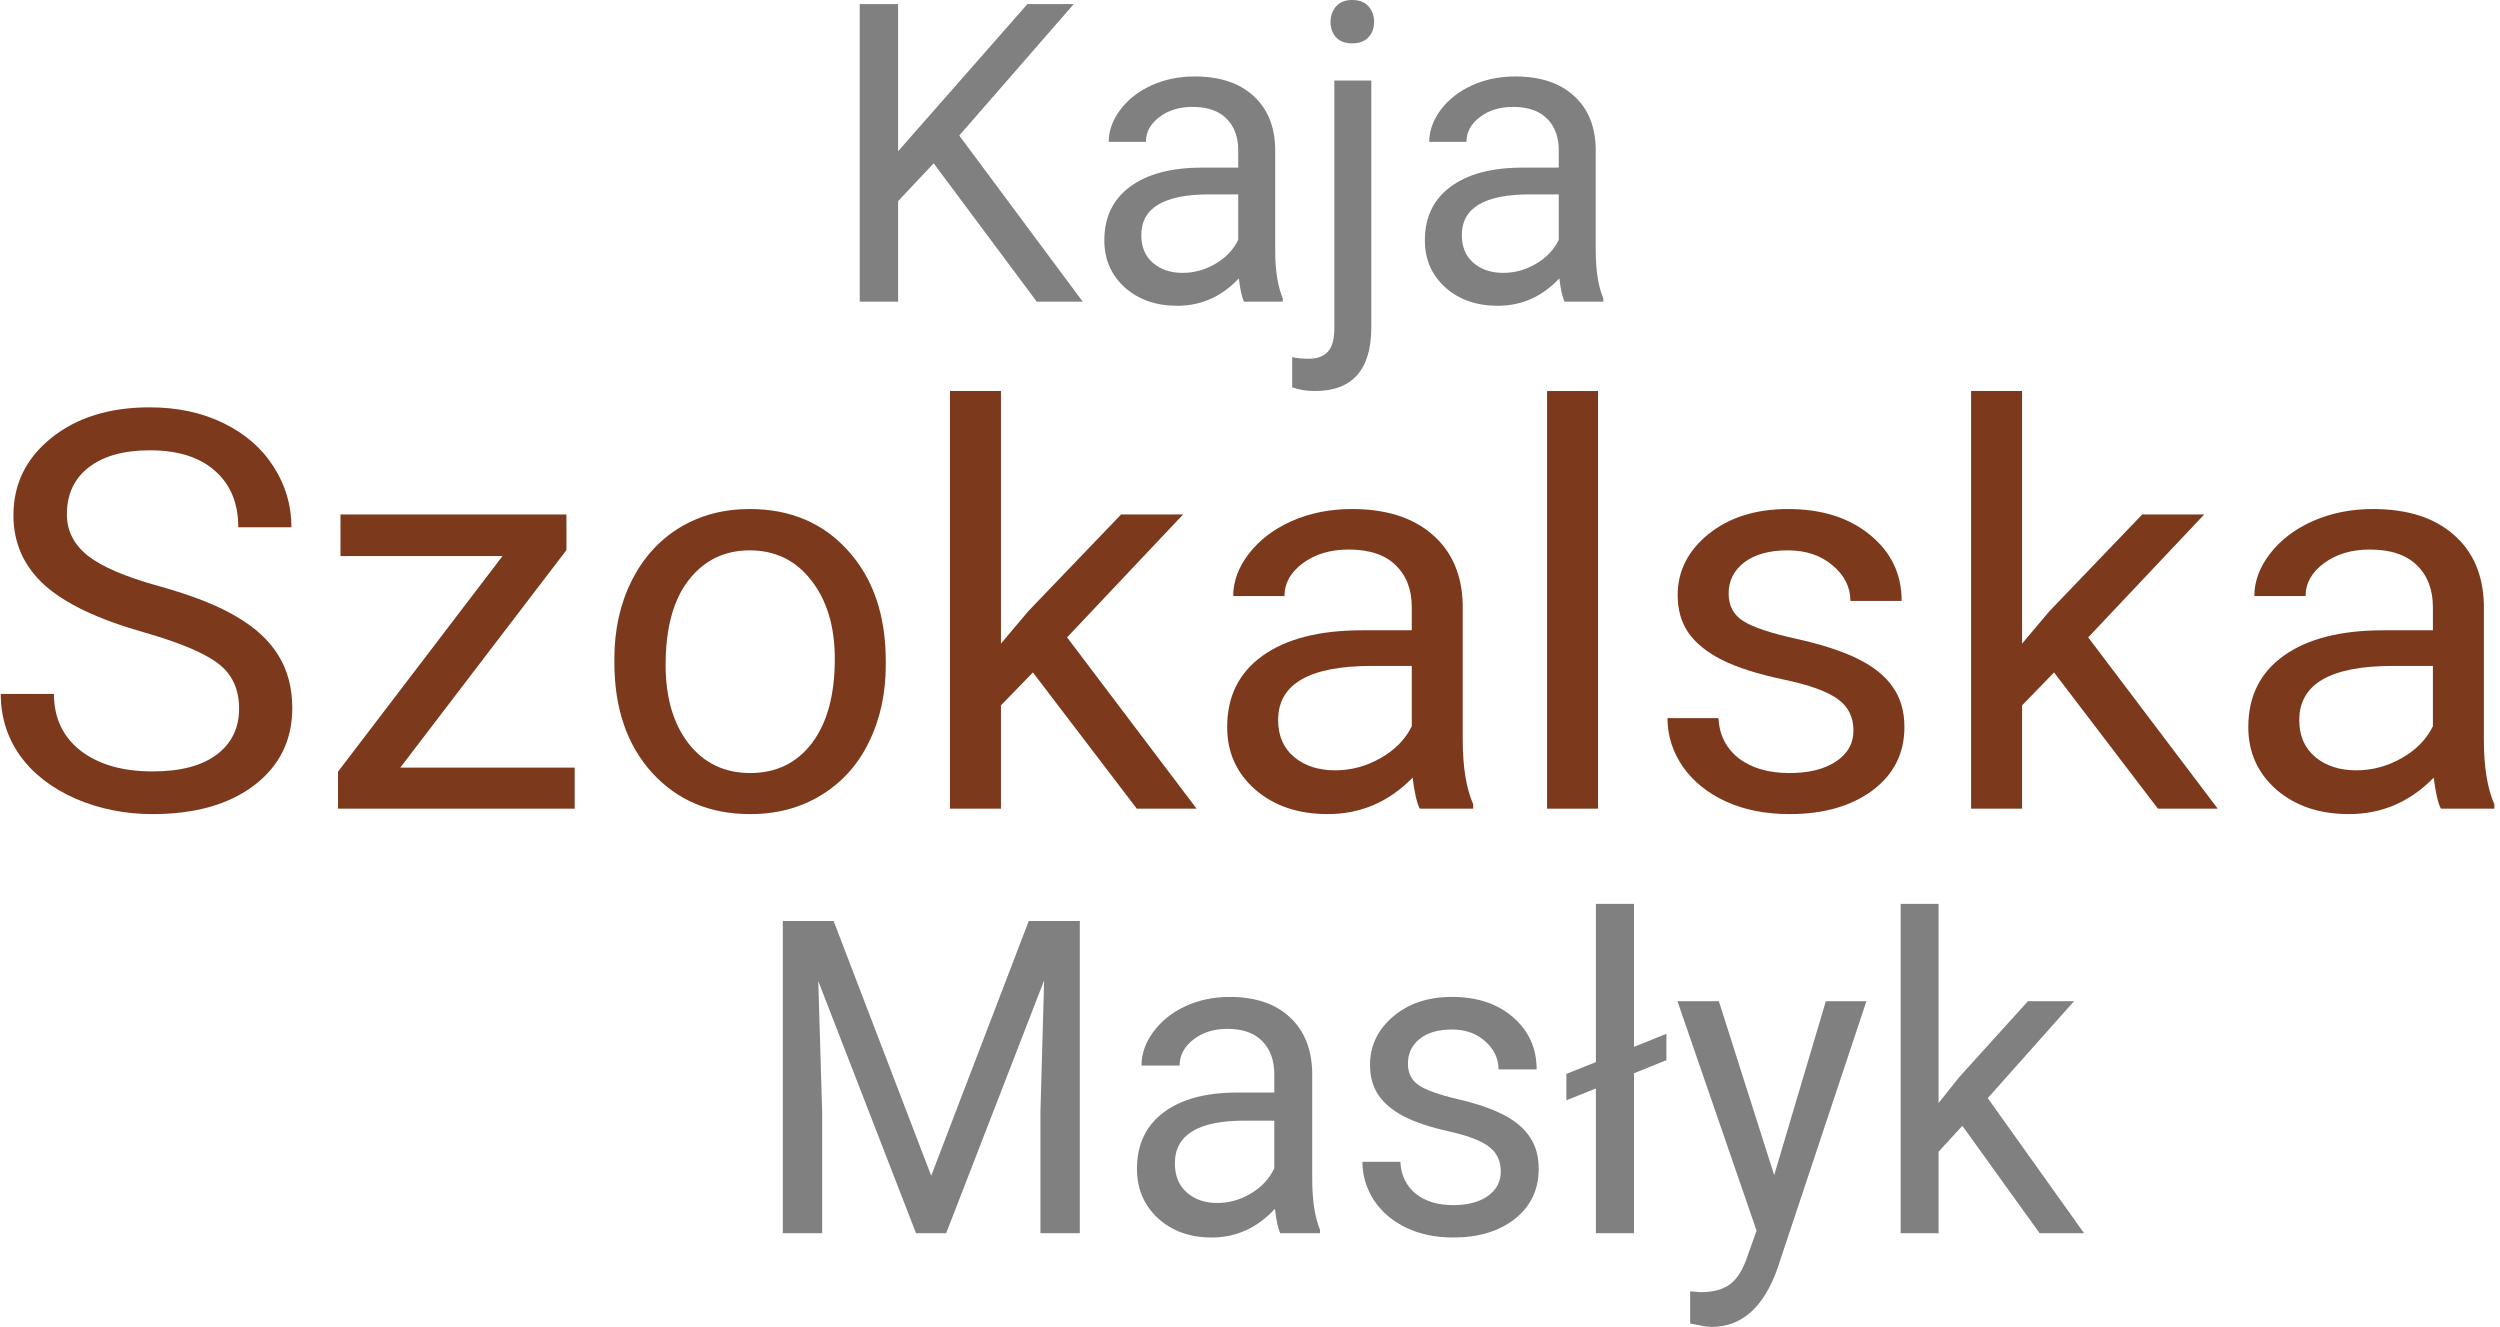
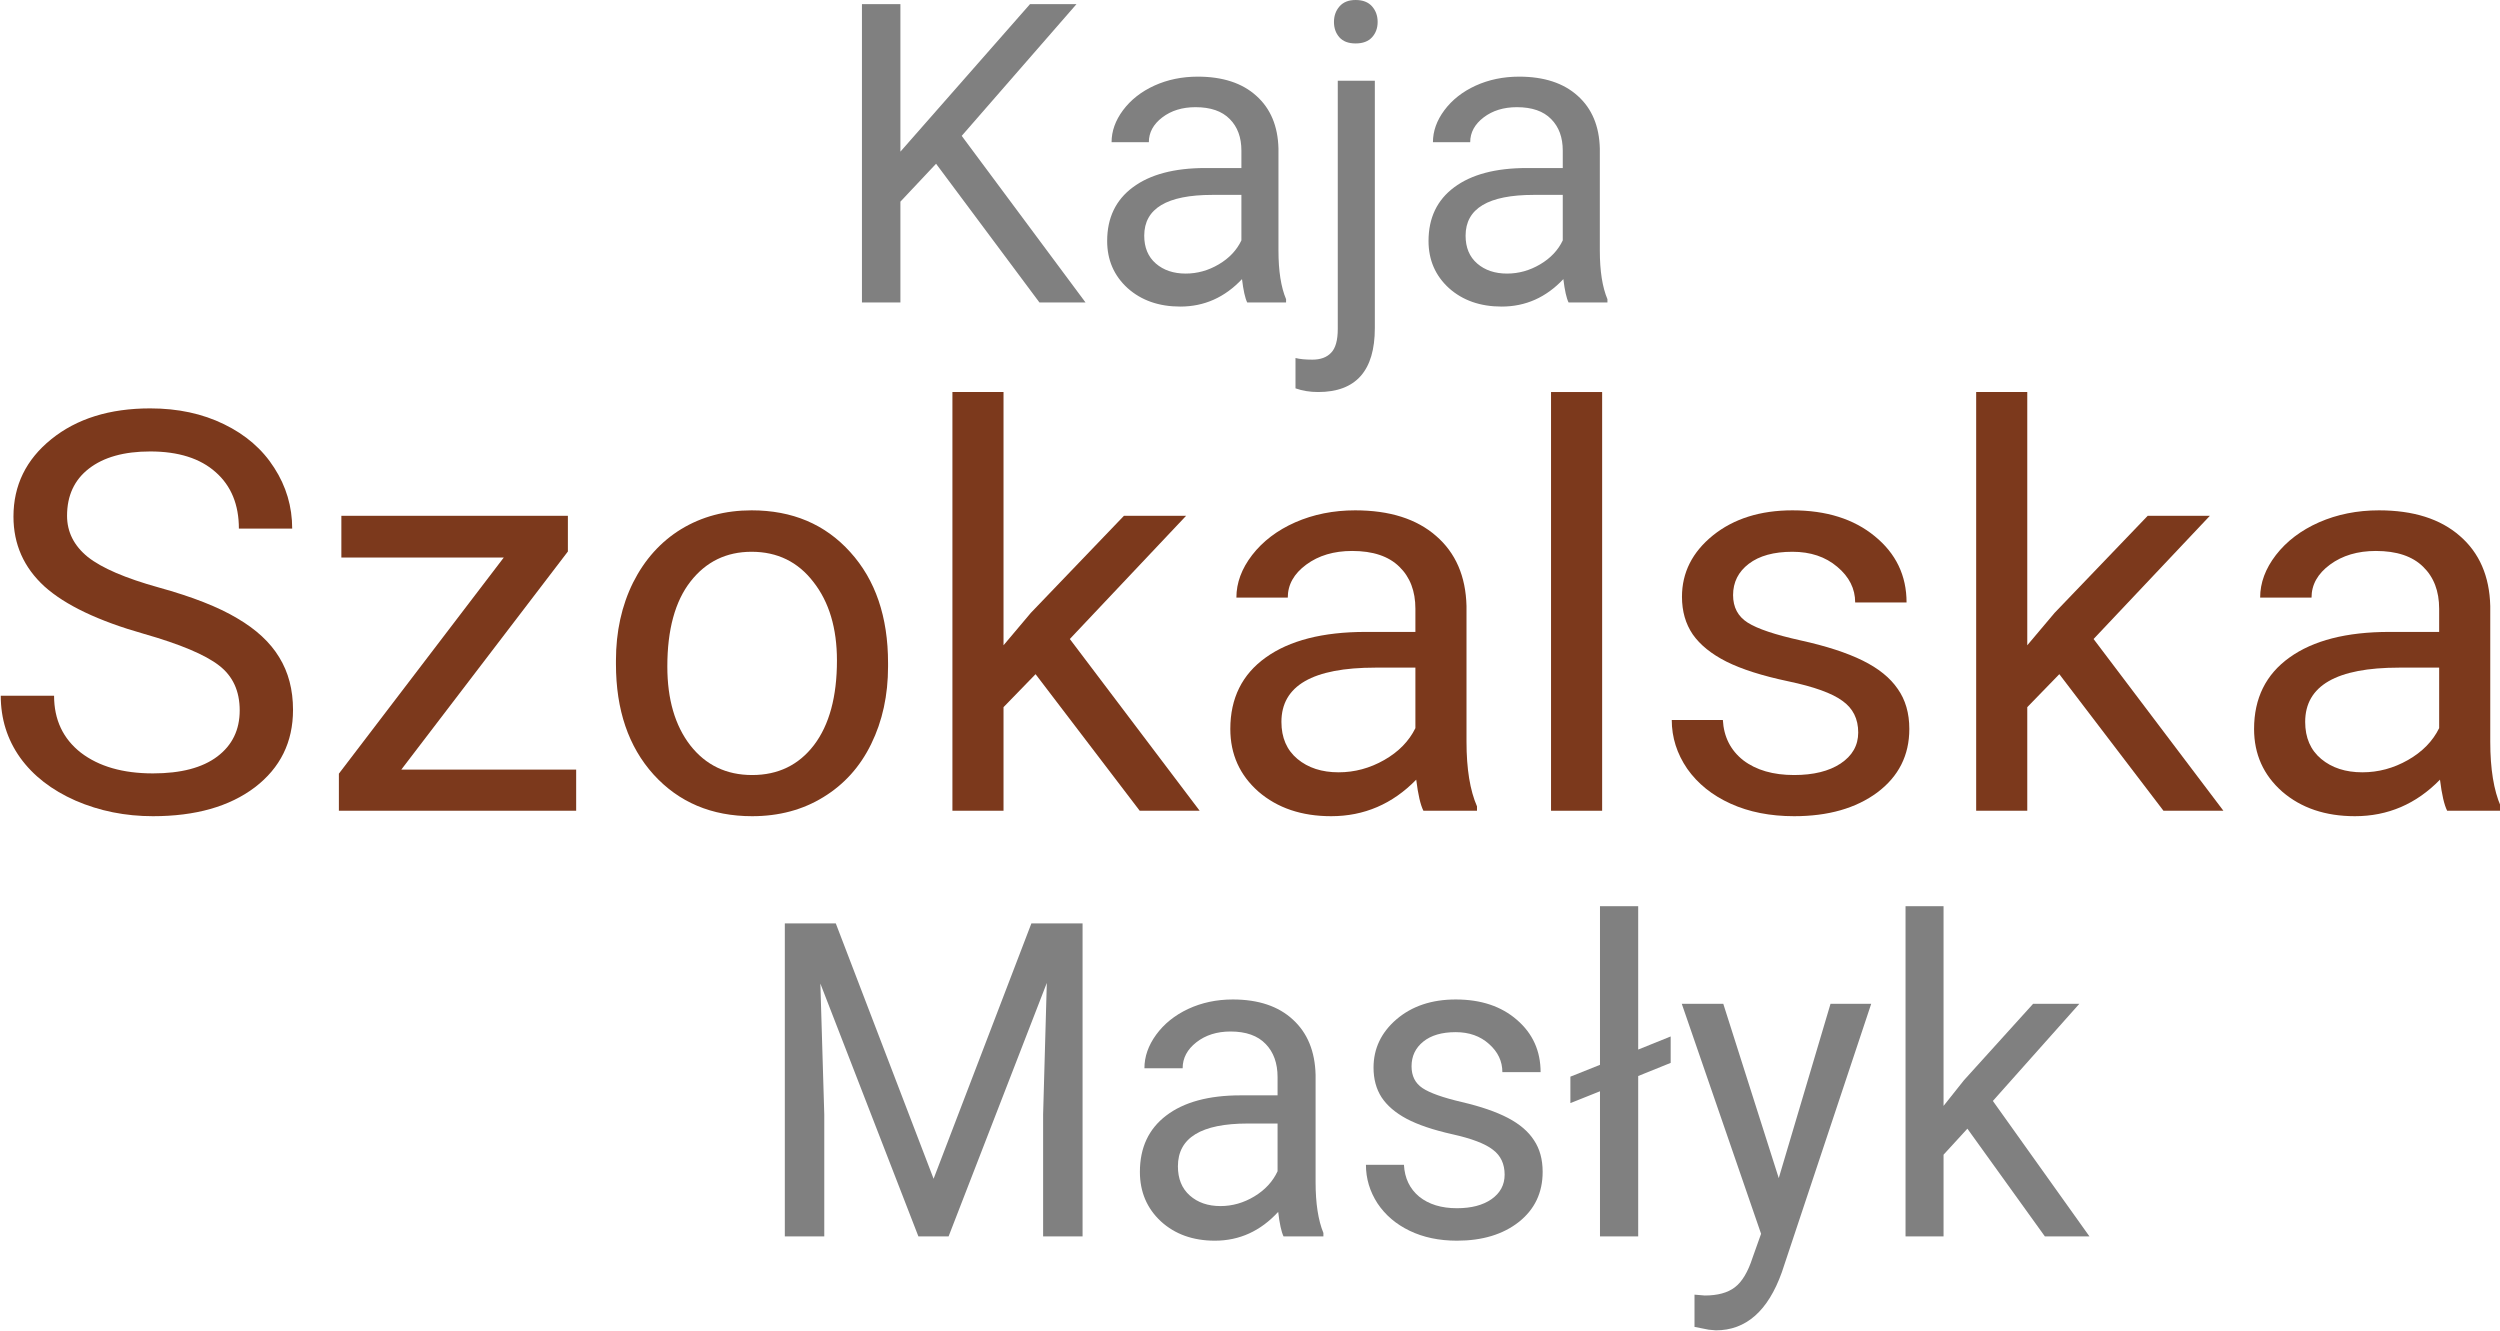
- <svg xmlns="http://www.w3.org/2000/svg" width="390" height="207" viewBox="0 0 390 207" fill="none">
+ <svg xmlns="http://www.w3.org/2000/svg" fill="none">
  <path d="M145.652 25.478L140.103 31.377V47.065H134.118V0.638H140.103V23.596L160.273 0.638H167.506L149.643 21.141L168.909 47.065H161.738L145.652 25.478Z" fill="#808080" />
  <path d="M194.066 47.065C193.734 46.385 193.464 45.173 193.256 43.43C190.575 46.279 187.374 47.703 183.654 47.703C180.329 47.703 177.596 46.746 175.455 44.833C173.335 42.899 172.275 40.454 172.275 37.499C172.275 33.907 173.605 31.122 176.266 29.145C178.947 27.146 182.708 26.147 187.551 26.147H193.162V23.437C193.162 21.375 192.559 19.738 191.354 18.526C190.149 17.293 188.372 16.677 186.023 16.677C183.966 16.677 182.241 17.208 180.848 18.271C179.456 19.334 178.76 20.62 178.76 22.13H172.961C172.961 20.408 173.553 18.75 174.738 17.155C175.944 15.54 177.565 14.264 179.601 13.329C181.659 12.393 183.914 11.926 186.366 11.926C190.253 11.926 193.297 12.925 195.5 14.923C197.703 16.9 198.846 19.632 198.929 23.118V38.998C198.929 42.165 199.324 44.684 200.114 46.555V47.065H194.066ZM184.496 42.569C186.304 42.569 188.018 42.091 189.639 41.134C191.261 40.178 192.435 38.934 193.162 37.404V30.325H188.642C181.576 30.325 178.043 32.44 178.043 36.67C178.043 38.52 178.645 39.965 179.851 41.007C181.056 42.048 182.604 42.569 184.496 42.569Z" fill="#808080" />
  <path d="M213.924 12.563V51.051C213.924 57.684 210.984 61 205.102 61C203.834 61 202.66 60.809 201.579 60.426V55.707C202.244 55.877 203.117 55.962 204.198 55.962C205.486 55.962 206.463 55.6 207.128 54.878C207.814 54.176 208.157 52.943 208.157 51.179V12.563H213.924ZM207.565 3.412C207.565 2.477 207.845 1.679 208.406 1.02C208.988 0.34 209.83 0 210.932 0C212.054 0 212.906 0.33 213.488 0.989C214.07 1.647 214.361 2.455 214.361 3.412C214.361 4.369 214.07 5.166 213.488 5.803C212.906 6.441 212.054 6.76 210.932 6.76C209.809 6.76 208.968 6.441 208.406 5.803C207.845 5.166 207.565 4.369 207.565 3.412Z" fill="#808080" />
  <path d="M244.07 47.065C243.737 46.385 243.467 45.173 243.259 43.43C240.578 46.279 237.378 47.703 233.658 47.703C230.332 47.703 227.6 46.746 225.459 44.833C223.339 42.899 222.279 40.454 222.279 37.499C222.279 33.907 223.609 31.122 226.269 29.145C228.95 27.146 232.712 26.147 237.555 26.147H243.166V23.437C243.166 21.375 242.563 19.738 241.358 18.526C240.152 17.293 238.375 16.677 236.027 16.677C233.97 16.677 232.245 17.208 230.852 18.271C229.46 19.334 228.763 20.62 228.763 22.13H222.965C222.965 20.408 223.557 18.75 224.742 17.155C225.947 15.54 227.568 14.264 229.605 13.329C231.663 12.393 233.918 11.926 236.37 11.926C240.256 11.926 243.301 12.925 245.504 14.923C247.707 16.9 248.85 19.632 248.933 23.118V38.998C248.933 42.165 249.328 44.684 250.118 46.555V47.065H244.07ZM234.499 42.569C236.308 42.569 238.022 42.091 239.643 41.134C241.264 40.178 242.439 38.934 243.166 37.404V30.325H238.646C231.579 30.325 228.046 32.44 228.046 36.67C228.046 38.52 228.649 39.965 229.854 41.007C231.06 42.048 232.608 42.569 234.499 42.569Z" fill="#808080" />
  <path d="M22.383 98.623C15.305 96.616 10.147 94.156 6.909 91.243C3.7 88.302 2.095 84.683 2.095 80.384C2.095 75.521 4.058 71.505 7.984 68.338C11.938 65.143 17.068 63.545 23.372 63.545C27.67 63.545 31.496 64.365 34.849 66.005C38.23 67.645 40.837 69.907 42.672 72.792C44.534 75.676 45.465 78.829 45.465 82.251H37.17C37.17 78.518 35.966 75.591 33.559 73.47C31.152 71.321 27.756 70.247 23.372 70.247C19.303 70.247 16.122 71.138 13.83 72.919C11.566 74.672 10.434 77.118 10.434 80.257C10.434 82.774 11.508 84.909 13.658 86.662C15.835 88.387 19.518 89.97 24.704 91.413C29.92 92.855 33.989 94.452 36.912 96.206C39.863 97.931 42.041 99.952 43.445 102.271C44.878 104.59 45.594 107.319 45.594 110.458C45.594 115.463 43.617 119.478 39.663 122.504C35.708 125.501 30.421 127 23.802 127C19.503 127 15.492 126.194 11.766 124.582C8.041 122.942 5.161 120.708 3.127 117.88C1.121 115.053 0.118 111.843 0.118 108.252H8.414C8.414 111.985 9.803 114.94 12.583 117.117C15.391 119.266 19.131 120.341 23.802 120.341C28.157 120.341 31.496 119.464 33.817 117.711C36.138 115.958 37.298 113.568 37.298 110.542C37.298 107.517 36.224 105.184 34.075 103.544C31.926 101.875 28.028 100.235 22.383 98.623Z" fill="#7C391C" />
  <path d="M62.444 119.747H89.652V126.152H52.73V120.383L78.391 86.747H53.116V80.257H88.363V85.814L62.444 119.747Z" fill="#7C391C" />
  <path d="M95.842 102.78C95.842 98.284 96.73 94.24 98.507 90.649C100.312 87.058 102.805 84.287 105.986 82.335C109.195 80.384 112.849 79.409 116.947 79.409C123.28 79.409 128.395 81.572 132.292 85.898C136.218 90.225 138.181 95.979 138.181 103.162V103.713C138.181 108.181 137.307 112.197 135.559 115.76C133.839 119.294 131.361 122.051 128.122 124.031C124.913 126.01 121.216 127 117.033 127C110.729 127 105.614 124.837 101.688 120.51C97.79 116.184 95.842 110.458 95.842 103.332V102.78ZM103.837 103.713C103.837 108.803 105.026 112.889 107.404 115.972C109.812 119.054 113.021 120.595 117.033 120.595C121.073 120.595 124.283 119.04 126.661 115.929C129.039 112.79 130.229 108.407 130.229 102.78C130.229 97.747 129.011 93.675 126.575 90.564C124.168 87.425 120.959 85.856 116.947 85.856C113.021 85.856 109.855 87.397 107.447 90.479C105.04 93.562 103.837 97.973 103.837 103.713Z" fill="#7C391C" />
  <path d="M161.134 104.901L156.148 110.033V126.152H148.196V61H156.148V100.405L160.403 95.357L174.888 80.257H184.56L166.464 99.429L186.666 126.152H177.339L161.134 104.901Z" fill="#7C391C" />
  <path d="M221.482 126.152C221.024 125.247 220.651 123.635 220.365 121.316C216.668 125.105 212.255 127 207.126 127C202.541 127 198.773 125.728 195.821 123.183C192.899 120.609 191.437 117.357 191.437 113.427C191.437 108.648 193.271 104.943 196.939 102.314C200.636 99.656 205.822 98.326 212.499 98.326H220.236V94.721C220.236 91.978 219.405 89.801 217.743 88.189C216.081 86.549 213.631 85.729 210.393 85.729C207.556 85.729 205.177 86.436 203.258 87.85C201.338 89.263 200.378 90.974 200.378 92.982H192.383C192.383 90.692 193.199 88.486 194.833 86.365C196.495 84.216 198.73 82.519 201.538 81.275C204.375 80.031 207.484 79.409 210.866 79.409C216.224 79.409 220.422 80.738 223.46 83.396C226.497 86.026 228.073 89.659 228.188 94.297V115.42C228.188 119.634 228.732 122.985 229.821 125.473V126.152H221.482ZM208.287 120.171C210.78 120.171 213.144 119.535 215.379 118.262C217.614 116.99 219.233 115.335 220.236 113.299V103.883H214.003C204.26 103.883 199.389 106.697 199.389 112.324C199.389 114.784 200.22 116.707 201.882 118.093C203.544 119.478 205.679 120.171 208.287 120.171Z" fill="#7C391C" />
  <path d="M249.293 126.152H241.341V61H249.293V126.152Z" fill="#7C391C" />
  <path d="M289.138 113.978C289.138 111.857 288.322 110.217 286.688 109.058C285.084 107.87 282.261 106.852 278.221 106.004C274.209 105.156 271.014 104.138 268.635 102.95C266.286 101.762 264.538 100.348 263.391 98.708C262.274 97.068 261.715 95.117 261.715 92.855C261.715 89.094 263.32 85.913 266.529 83.311C269.767 80.71 273.894 79.409 278.908 79.409C284.181 79.409 288.451 80.752 291.717 83.438C295.013 86.125 296.661 89.56 296.661 93.746H288.666C288.666 91.596 287.734 89.744 285.872 88.189C284.038 86.634 281.717 85.856 278.908 85.856C276.014 85.856 273.75 86.478 272.117 87.722C270.484 88.967 269.667 90.593 269.667 92.6C269.667 94.495 270.426 95.923 271.945 96.884C273.464 97.846 276.2 98.765 280.155 99.641C284.138 100.518 287.362 101.564 289.826 102.78C292.291 103.996 294.11 105.467 295.285 107.192C296.489 108.888 297.09 110.967 297.09 113.427C297.09 117.527 295.428 120.821 292.104 123.31C288.78 125.77 284.468 127 279.166 127C275.441 127 272.146 126.35 269.28 125.049C266.415 123.748 264.165 121.938 262.532 119.62C260.927 117.272 260.125 114.742 260.125 112.027H268.077C268.22 114.657 269.28 116.749 271.257 118.305C273.263 119.832 275.9 120.595 279.166 120.595C282.175 120.595 284.582 120.001 286.387 118.814C288.221 117.598 289.138 115.986 289.138 113.978Z" fill="#7C391C" />
  <path d="M320.43 104.901L315.444 110.033V126.152H307.492V61H315.444V100.405L319.7 95.357L334.185 80.257H343.856L325.76 99.429L345.962 126.152H336.635L320.43 104.901Z" fill="#7C391C" />
  <path d="M380.779 126.152C380.321 125.247 379.948 123.635 379.661 121.316C375.965 125.105 371.552 127 366.423 127C361.838 127 358.07 125.728 355.118 123.183C352.195 120.609 350.734 117.357 350.734 113.427C350.734 108.648 352.568 104.943 356.236 102.314C359.932 99.656 365.119 98.326 371.796 98.326H379.533V94.721C379.533 91.978 378.702 89.801 377.04 88.189C375.378 86.549 372.927 85.729 369.689 85.729C366.852 85.729 364.474 86.436 362.554 87.85C360.634 89.263 359.674 90.974 359.674 92.982H351.679C351.679 90.692 352.496 88.486 354.129 86.365C355.791 84.216 358.027 82.519 360.835 81.275C363.672 80.031 366.781 79.409 370.162 79.409C375.521 79.409 379.719 80.738 382.756 83.396C385.794 86.026 387.37 89.659 387.484 94.297V115.42C387.484 119.634 388.029 122.985 389.118 125.473V126.152H380.779ZM367.583 120.171C370.076 120.171 372.44 119.535 374.675 118.262C376.911 116.99 378.53 115.335 379.533 113.299V103.883H373.3C363.557 103.883 358.686 106.697 358.686 112.324C358.686 114.784 359.517 116.707 361.179 118.093C362.841 119.478 364.975 120.171 367.583 120.171Z" fill="#7C391C" />
  <path d="M130.047 143.676L145.267 183.417L160.486 143.676H168.448V192.382H162.309V173.415L162.884 152.942L147.601 192.382H142.901L127.649 153.043L128.257 173.415V192.382H122.118V143.676H130.047Z" fill="#808080" />
  <path d="M199.718 192.382C199.377 191.668 199.099 190.397 198.886 188.568C196.137 191.557 192.854 193.051 189.038 193.051C185.628 193.051 182.825 192.047 180.629 190.04C178.455 188.011 177.368 185.446 177.368 182.346C177.368 178.577 178.732 175.656 181.461 173.582C184.21 171.486 188.069 170.437 193.035 170.437H198.79V167.594C198.79 165.431 198.172 163.714 196.936 162.442C195.7 161.149 193.877 160.502 191.468 160.502C189.358 160.502 187.589 161.06 186.161 162.175C184.733 163.29 184.019 164.639 184.019 166.223H178.072C178.072 164.416 178.679 162.677 179.894 161.004C181.13 159.309 182.793 157.971 184.882 156.99C186.992 156.009 189.305 155.518 191.82 155.518C195.806 155.518 198.929 156.566 201.188 158.662C203.448 160.736 204.62 163.602 204.706 167.26V183.918C204.706 187.241 205.111 189.884 205.921 191.846V192.382H199.718ZM189.902 187.665C191.756 187.665 193.515 187.163 195.177 186.16C196.84 185.156 198.044 183.851 198.79 182.246V174.82H194.154C186.907 174.82 183.283 177.039 183.283 181.476C183.283 183.417 183.901 184.933 185.138 186.026C186.374 187.119 187.962 187.665 189.902 187.665Z" fill="#808080" />
  <path d="M234.121 182.781C234.121 181.108 233.514 179.815 232.299 178.901C231.105 177.964 229.005 177.161 226 176.492C223.016 175.823 220.639 175.02 218.87 174.084C217.122 173.147 215.822 172.032 214.969 170.738C214.138 169.445 213.722 167.906 213.722 166.122C213.722 163.156 214.916 160.647 217.303 158.596C219.712 156.544 222.781 155.518 226.511 155.518C230.434 155.518 233.61 156.577 236.04 158.696C238.491 160.814 239.717 163.524 239.717 166.825H233.769C233.769 165.13 233.077 163.669 231.691 162.442C230.327 161.216 228.6 160.603 226.511 160.603C224.359 160.603 222.675 161.093 221.46 162.075C220.245 163.056 219.637 164.338 219.637 165.921C219.637 167.416 220.202 168.542 221.332 169.3C222.461 170.058 224.497 170.783 227.439 171.474C230.402 172.166 232.8 172.991 234.633 173.95C236.466 174.909 237.819 176.068 238.693 177.429C239.589 178.767 240.036 180.406 240.036 182.346C240.036 185.58 238.8 188.178 236.327 190.14C233.855 192.081 230.647 193.051 226.703 193.051C223.932 193.051 221.481 192.538 219.349 191.512C217.218 190.486 215.545 189.059 214.33 187.23C213.136 185.379 212.539 183.383 212.539 181.242H218.454C218.561 183.316 219.349 184.967 220.82 186.193C222.312 187.397 224.273 187.999 226.703 187.999C228.941 187.999 230.732 187.531 232.075 186.595C233.439 185.636 234.121 184.364 234.121 182.781Z" fill="#808080" />
  <path d="M254.904 163.312L259.956 161.272V165.386L254.904 167.427V192.382H248.957V169.802L244.353 171.642V167.527L248.957 165.687V141H254.904V163.312Z" fill="#808080" />
  <path d="M276.774 183.316L284.831 156.187H291.162L277.253 197.968C275.101 203.989 271.679 207 266.99 207L265.871 206.9L263.665 206.465V201.447L265.263 201.581C267.267 201.581 268.823 201.157 269.932 200.31C271.061 199.462 271.988 197.912 272.713 195.66L274.024 191.98L261.682 156.187H268.141L276.774 183.316Z" fill="#808080" />
  <path d="M306.126 175.622L302.417 179.67V192.382H296.502V141H302.417V172.077L305.582 168.096L316.357 156.187H323.551L310.09 171.307L325.118 192.382H318.18L306.126 175.622Z" fill="#808080" />
</svg>
